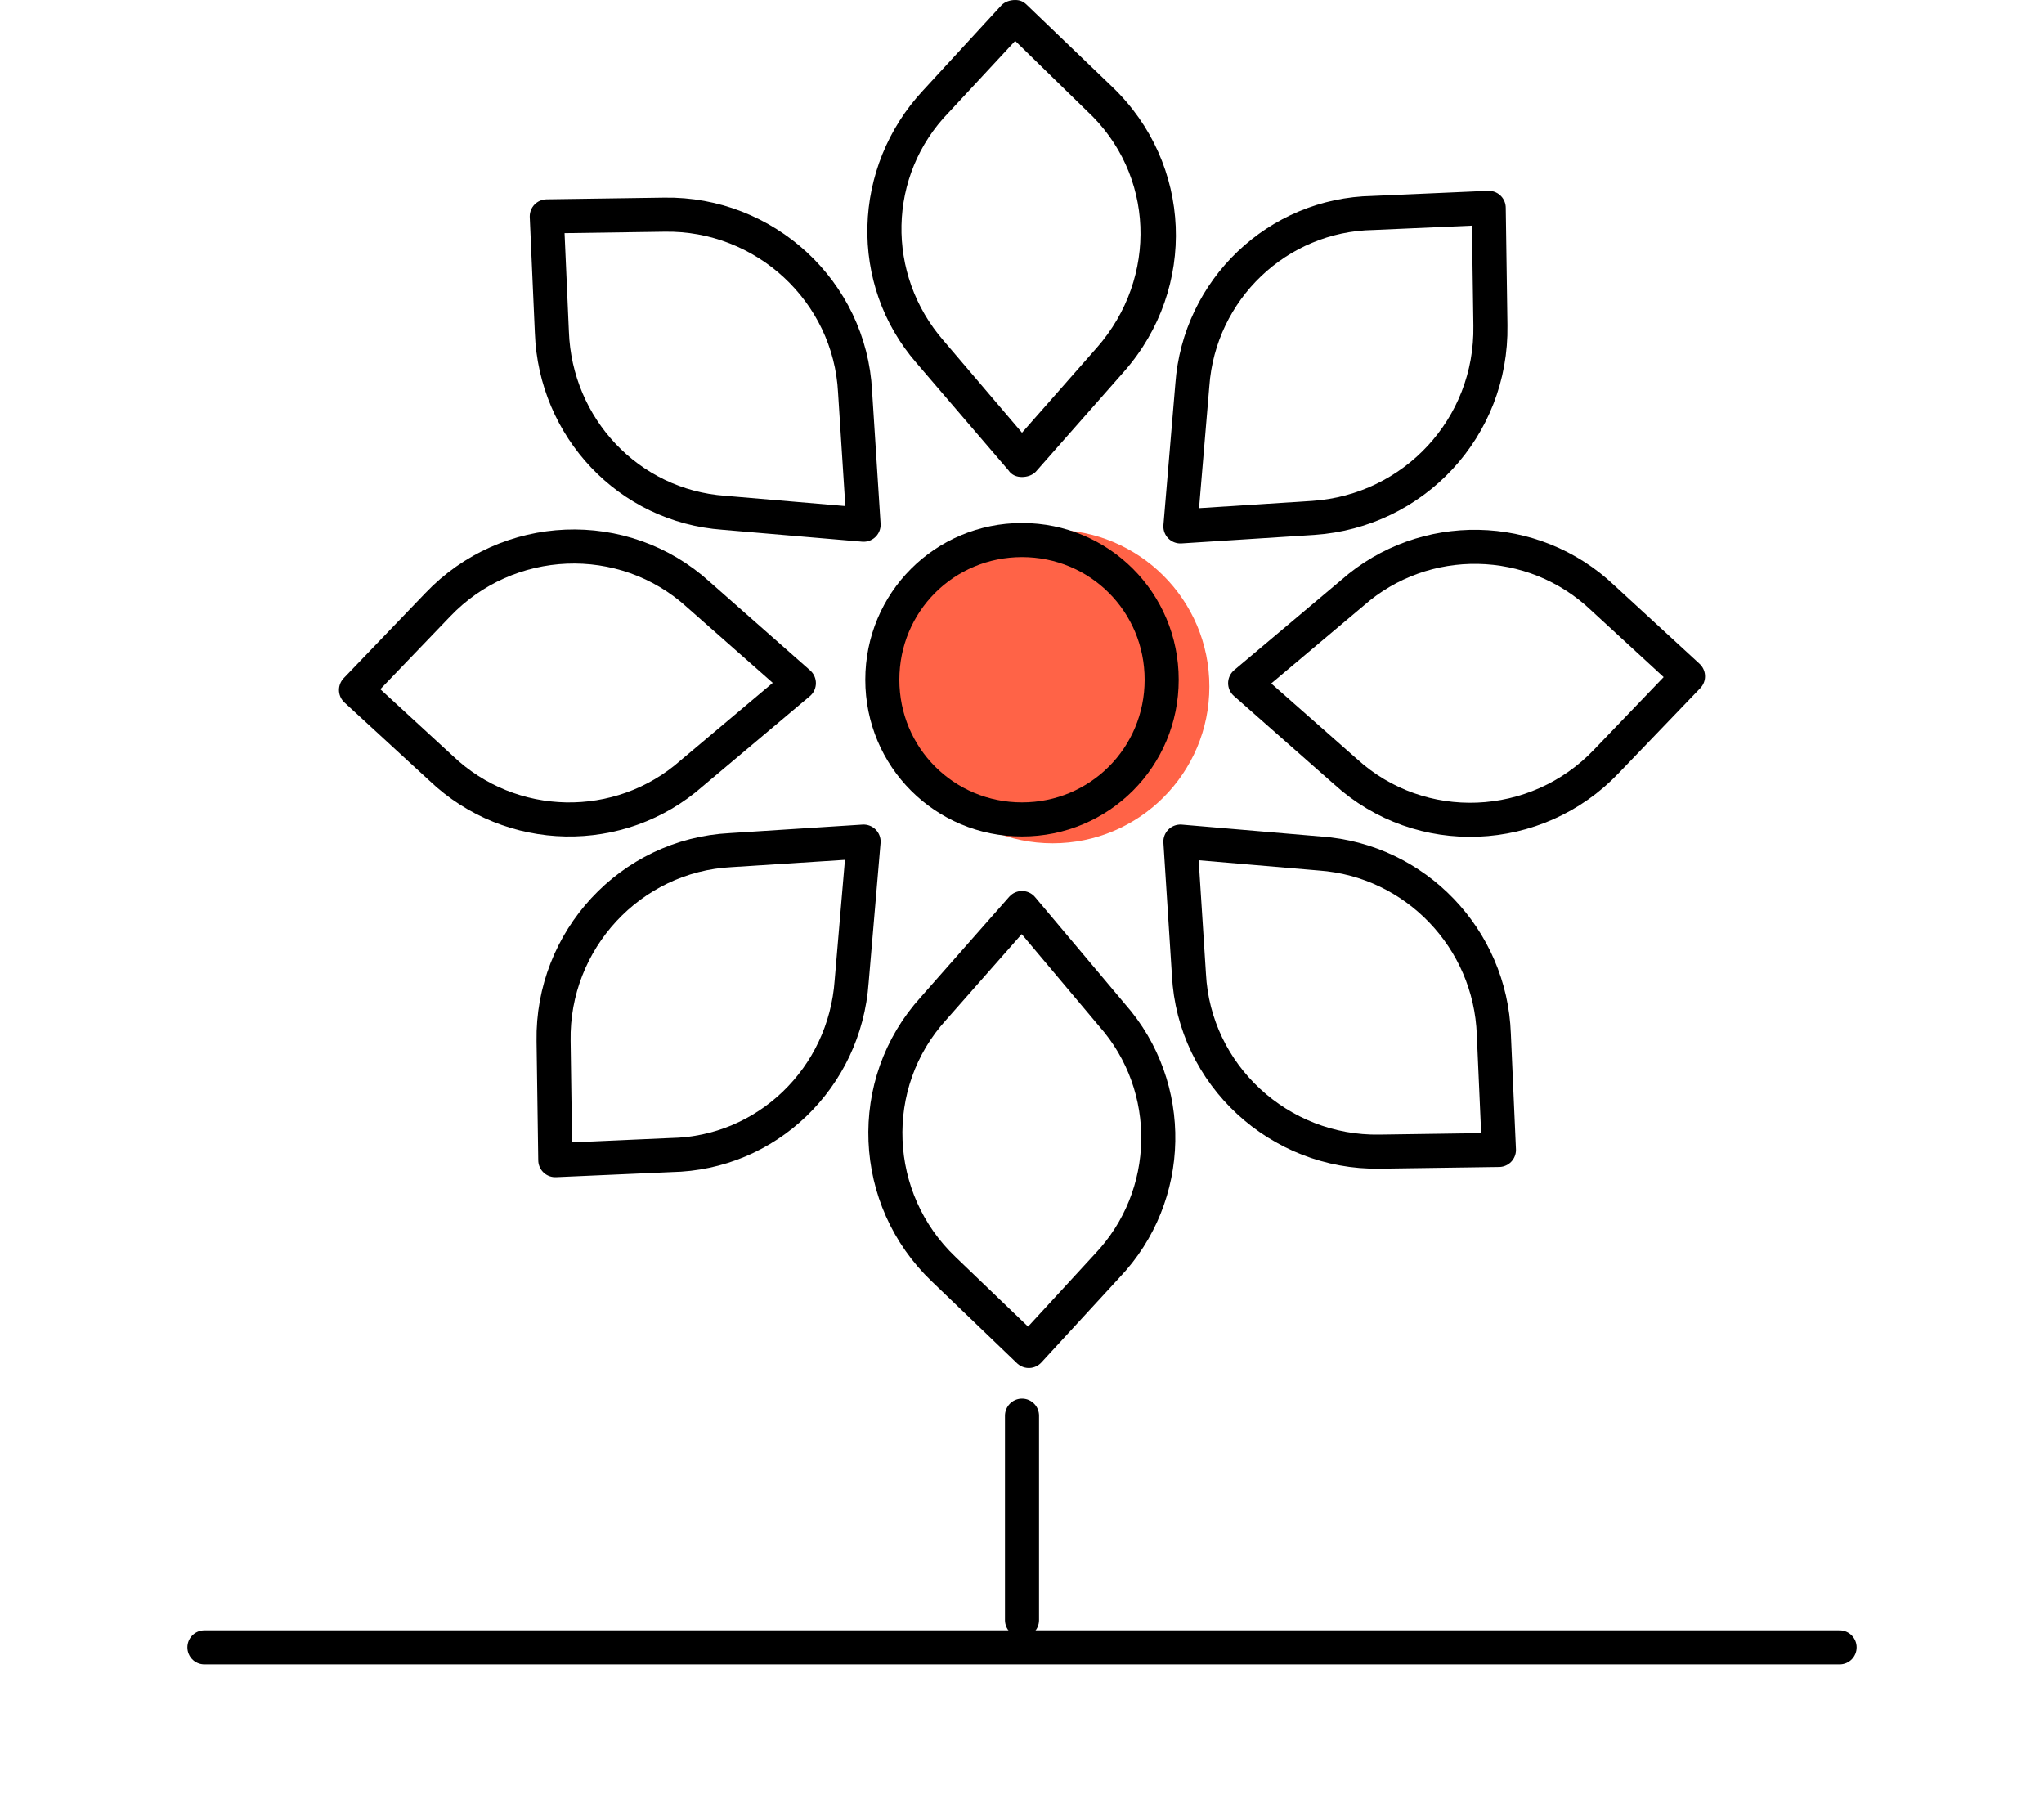
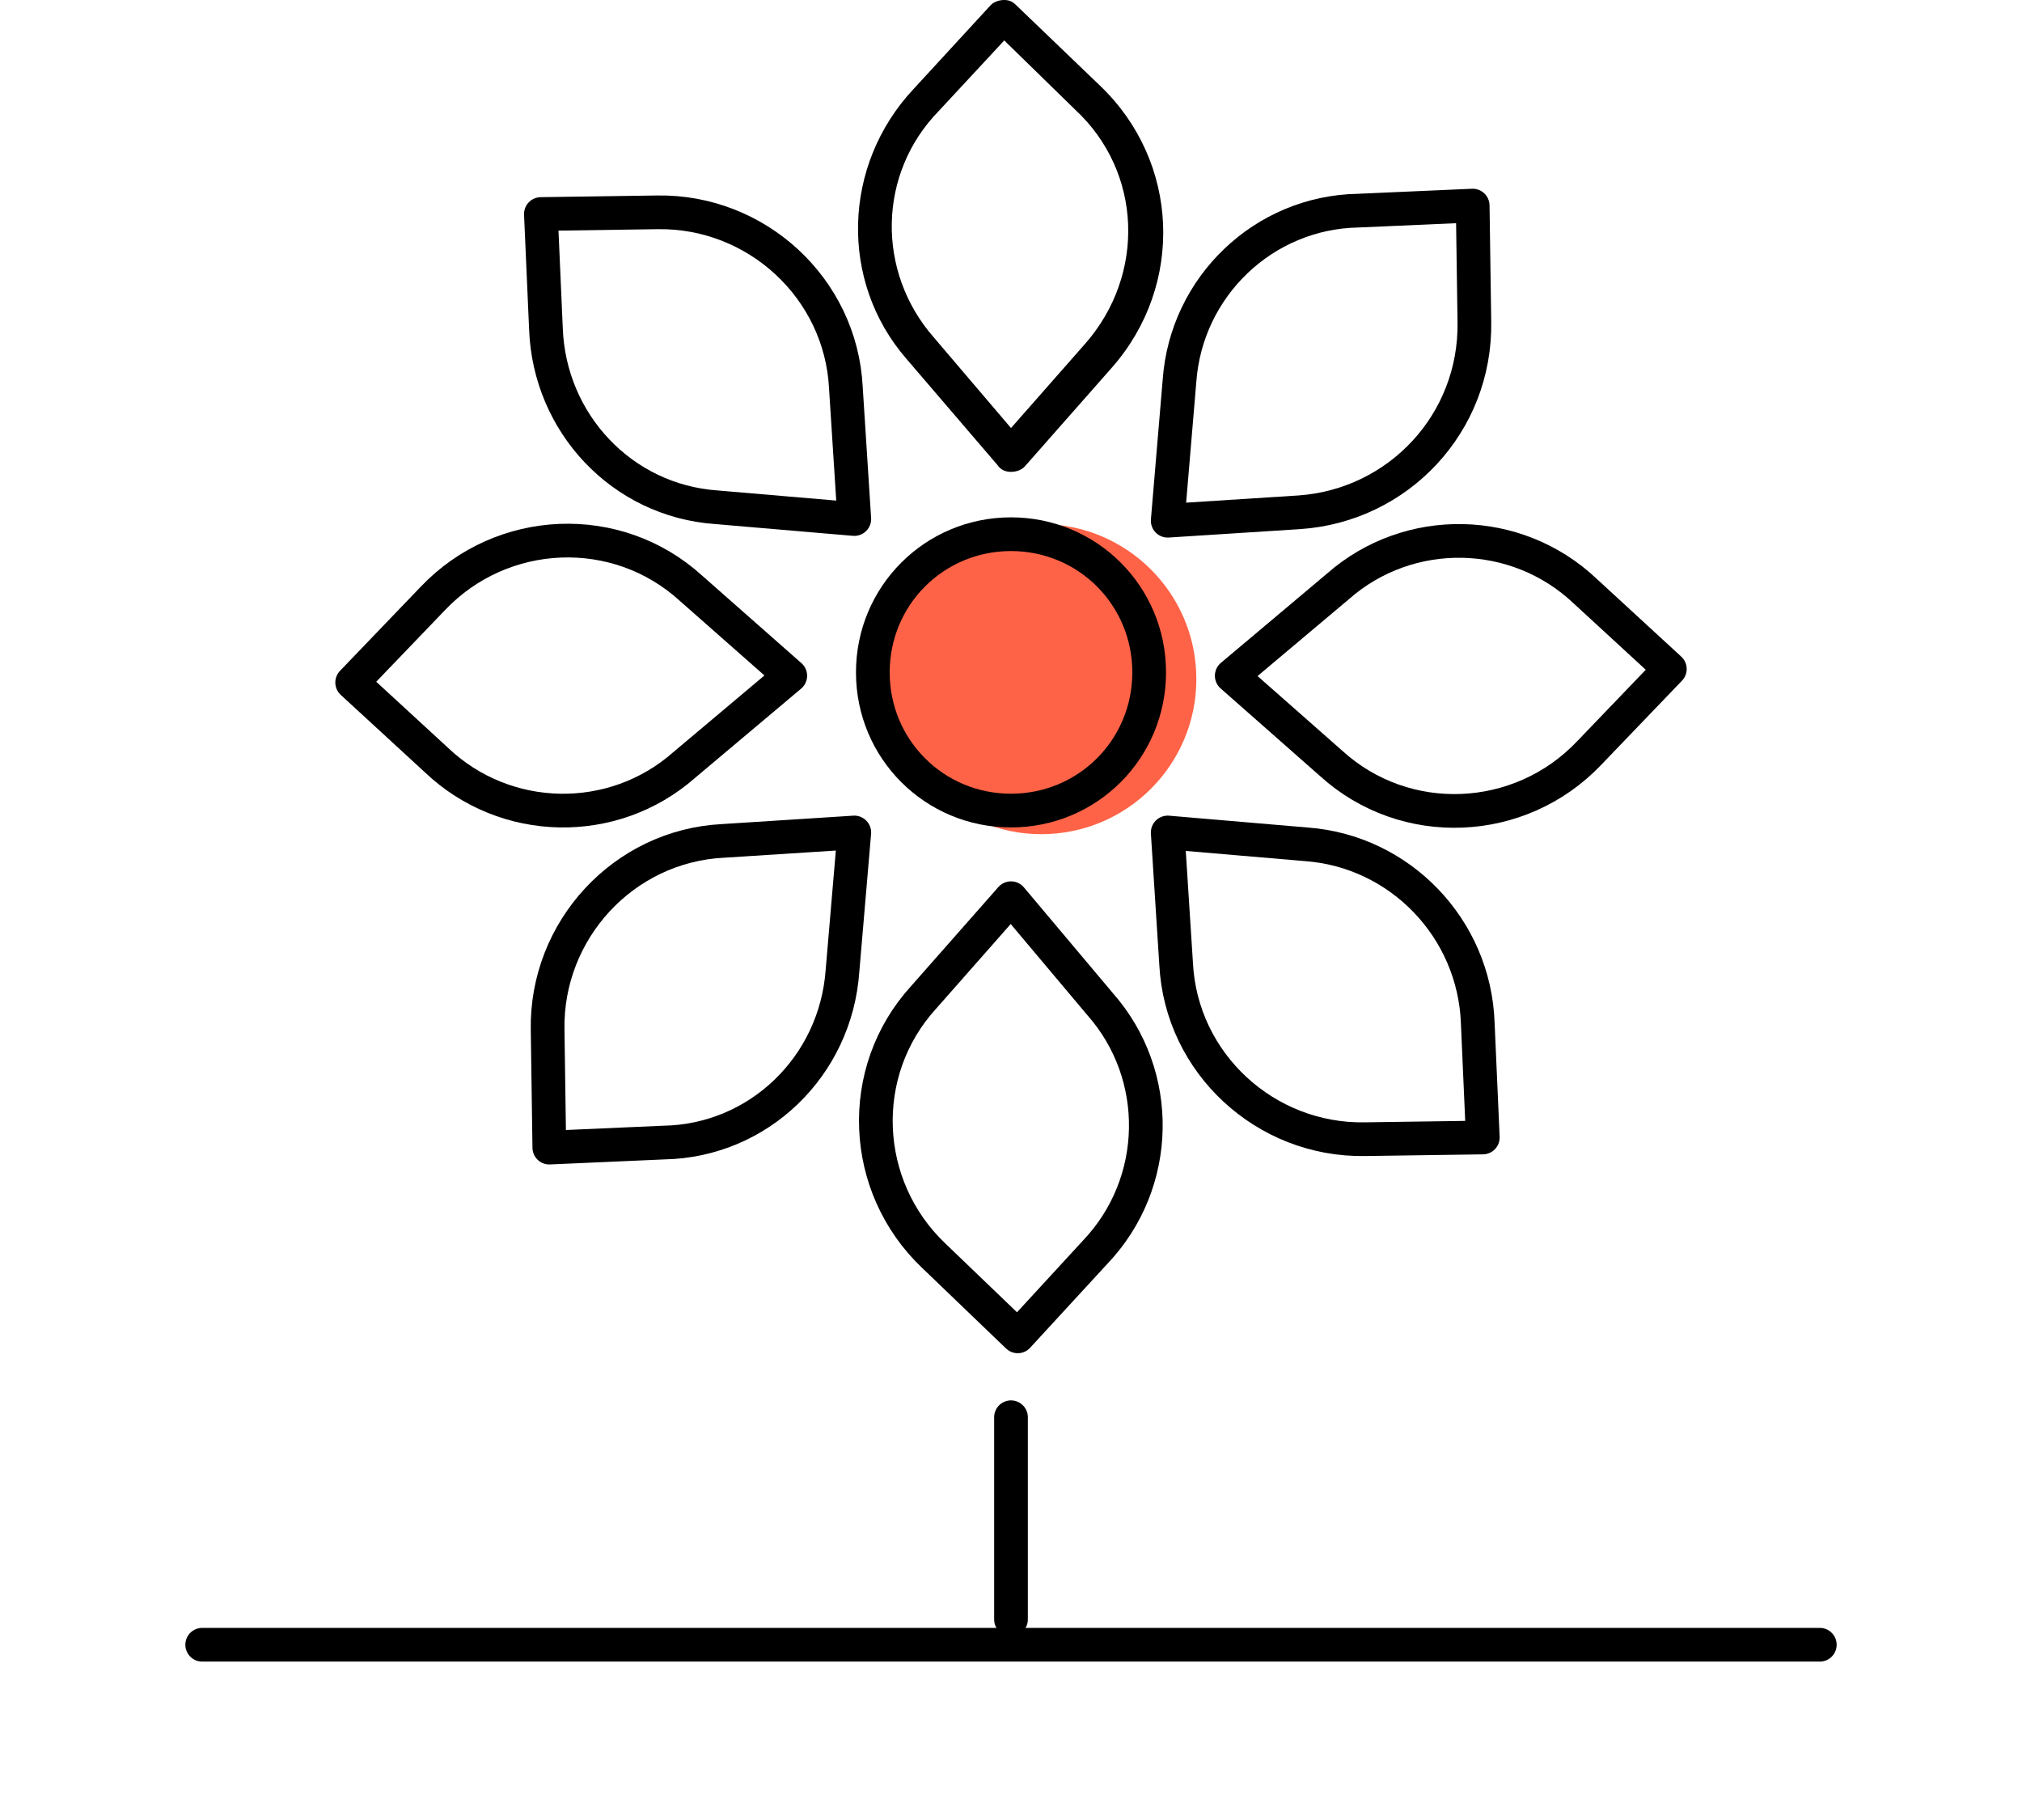
- <svg xmlns="http://www.w3.org/2000/svg" version="1.1" id="Layer_1" x="0px" y="0px" viewBox="0 0 120 106.1" style="enable-background:new 0 0 120 106.1;" xml:space="preserve">
+ <svg xmlns="http://www.w3.org/2000/svg" version="1.1" id="Layer_1" x="0px" y="0px" viewBox="0 0 120 108" style="enable-background:new 0 0 120 108;" xml:space="preserve">
  <style type="text/css">
	.st0{fill:#FF6347;}
	.st1{fill:none;stroke:#000000;stroke-width:2;stroke-linecap:round;stroke-linejoin:round;}
</style>
  <circle class="st0" cx="61.8" cy="40.3" r="9.2" />
  <path d="M60,32.7c4,0,7.2,3.2,7.2,7.2S64,47.1,60,47.1s-7.2-3.2-7.2-7.2l0,0C52.8,35.9,56,32.7,60,32.7 M60,30.7  c-5.1,0-9.2,4.1-9.2,9.2s4.1,9.2,9.2,9.2s9.2-4.1,9.2-9.2l0,0C69.2,34.8,65.1,30.7,60,30.7z" />
-   <line class="st1" x1="60" y1="95.1" x2="60" y2="83.1" />
-   <line class="st1" x1="108" y1="96.7" x2="12" y2="96.7" />
+   <line class="st1" x1="60" y1="96.1" x2="60" y2="84.1" />
+   <line class="st1" x1="108" y1="97.6" x2="12" y2="97.6" />
  <g>
-     <path d="M60,28C60,28,60,28,60,28c-0.3,0-0.6-0.1-0.8-0.4l-5.4-6.3C49.8,16.7,50,9.8,54.2,5.3l4.6-5C59,0.1,59.3,0,59.6,0   c0.3,0,0.5,0.1,0.7,0.3l5,4.8c4.7,4.5,5,11.8,0.7,16.7l-5.2,5.9C60.6,27.9,60.3,28,60,28z M59.6,2.4l-3.9,4.2   c-3.6,3.7-3.7,9.5-0.3,13.4l4.6,5.4l4.4-5c3.6-4.1,3.4-10.2-0.6-13.9L59.6,2.4z" />
+     <path d="M60,28L60,28c-0.3,0-0.6-0.1-0.8-0.4l-5.4-6.3c-4-4.6-3.8-11.5,0.4-16l4.6-5C59,0.1,59.3,0,59.6,0s0.5,0.1,0.7,0.3l5,4.8   c4.7,4.5,5,11.8,0.7,16.7l-5.2,5.9C60.6,27.9,60.3,28,60,28z M59.6,2.4l-3.9,4.2c-3.6,3.7-3.7,9.5-0.3,13.4l4.6,5.4l4.4-5   c3.6-4.1,3.4-10.2-0.6-13.9L59.6,2.4z" />
  </g>
  <path class="st1" d="M50.7,30.8L50.2,23c-0.3-5.9-5.3-10.5-11.2-10.4l-6.9,0.1l0.3,6.8c0.2,5.6,4.5,10.2,10.1,10.6L50.7,30.8z" />
  <path class="st1" d="M46.9,40.1L41,34.9c-4.4-4-11.2-3.7-15.3,0.6l-4.8,5l5,4.6c4.1,3.9,10.5,4,14.7,0.3L46.9,40.1z" />
  <path class="st1" d="M50.7,49.4l-7.8,0.5c-5.9,0.3-10.5,5.3-10.4,11.2l0.1,7l6.8-0.3C45,67.7,49.6,63.3,50,57.6L50.7,49.4z" />
  <path class="st1" d="M60,53.3l-5.2,5.9c-4,4.4-3.7,11.2,0.6,15.3l5,4.8l4.6-5c3.9-4.1,4-10.5,0.3-14.7L60,53.3z" />
  <path class="st1" d="M69.3,49.4l0.5,7.8c0.3,5.9,5.3,10.5,11.2,10.4l7-0.1l-0.3-6.8c-0.2-5.6-4.6-10.2-10.2-10.6L69.3,49.4z" />
  <path class="st1" d="M73.1,40.1l5.9,5.2c4.4,4,11.2,3.7,15.3-0.6l4.8-5l-5-4.6c-4.1-3.9-10.5-4-14.7-0.3L73.1,40.1z" />
  <path class="st1" d="M69.3,30.9l7.8-0.5C83,30,87.6,25.1,87.5,19.1l-0.1-6.9l-6.8,0.3C75,12.6,70.4,17,70,22.6L69.3,30.9z" />
</svg>
